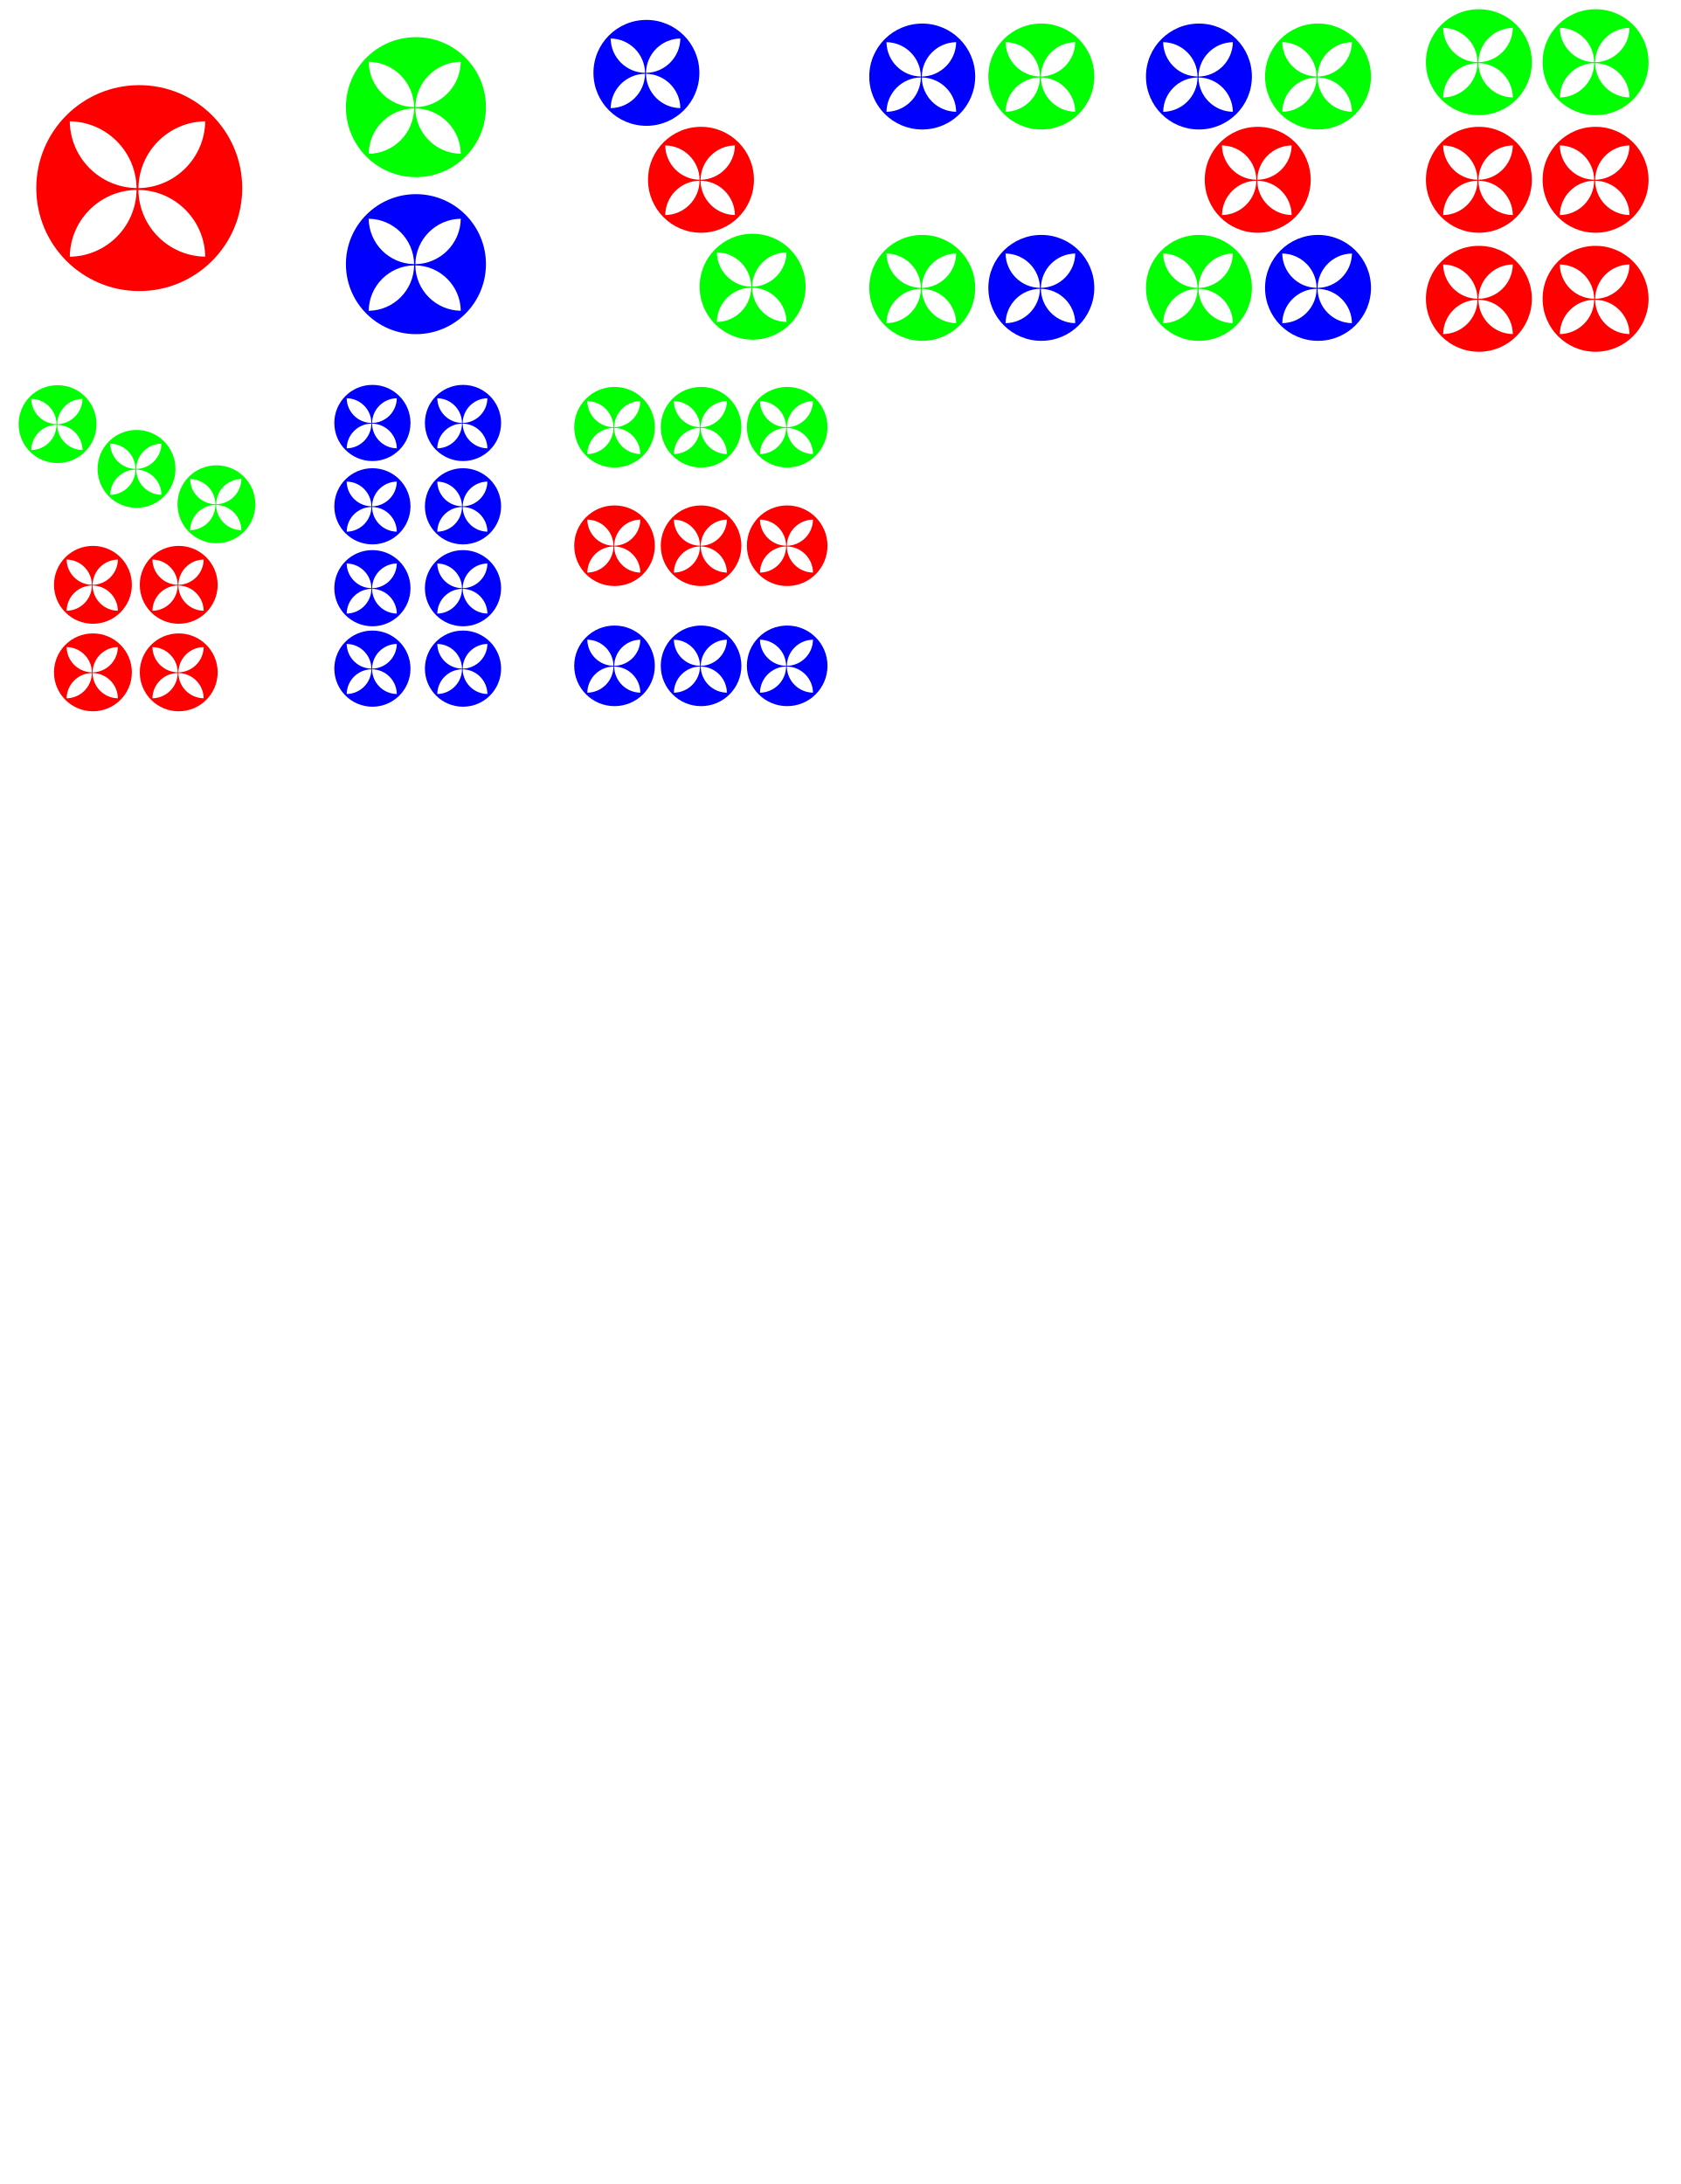
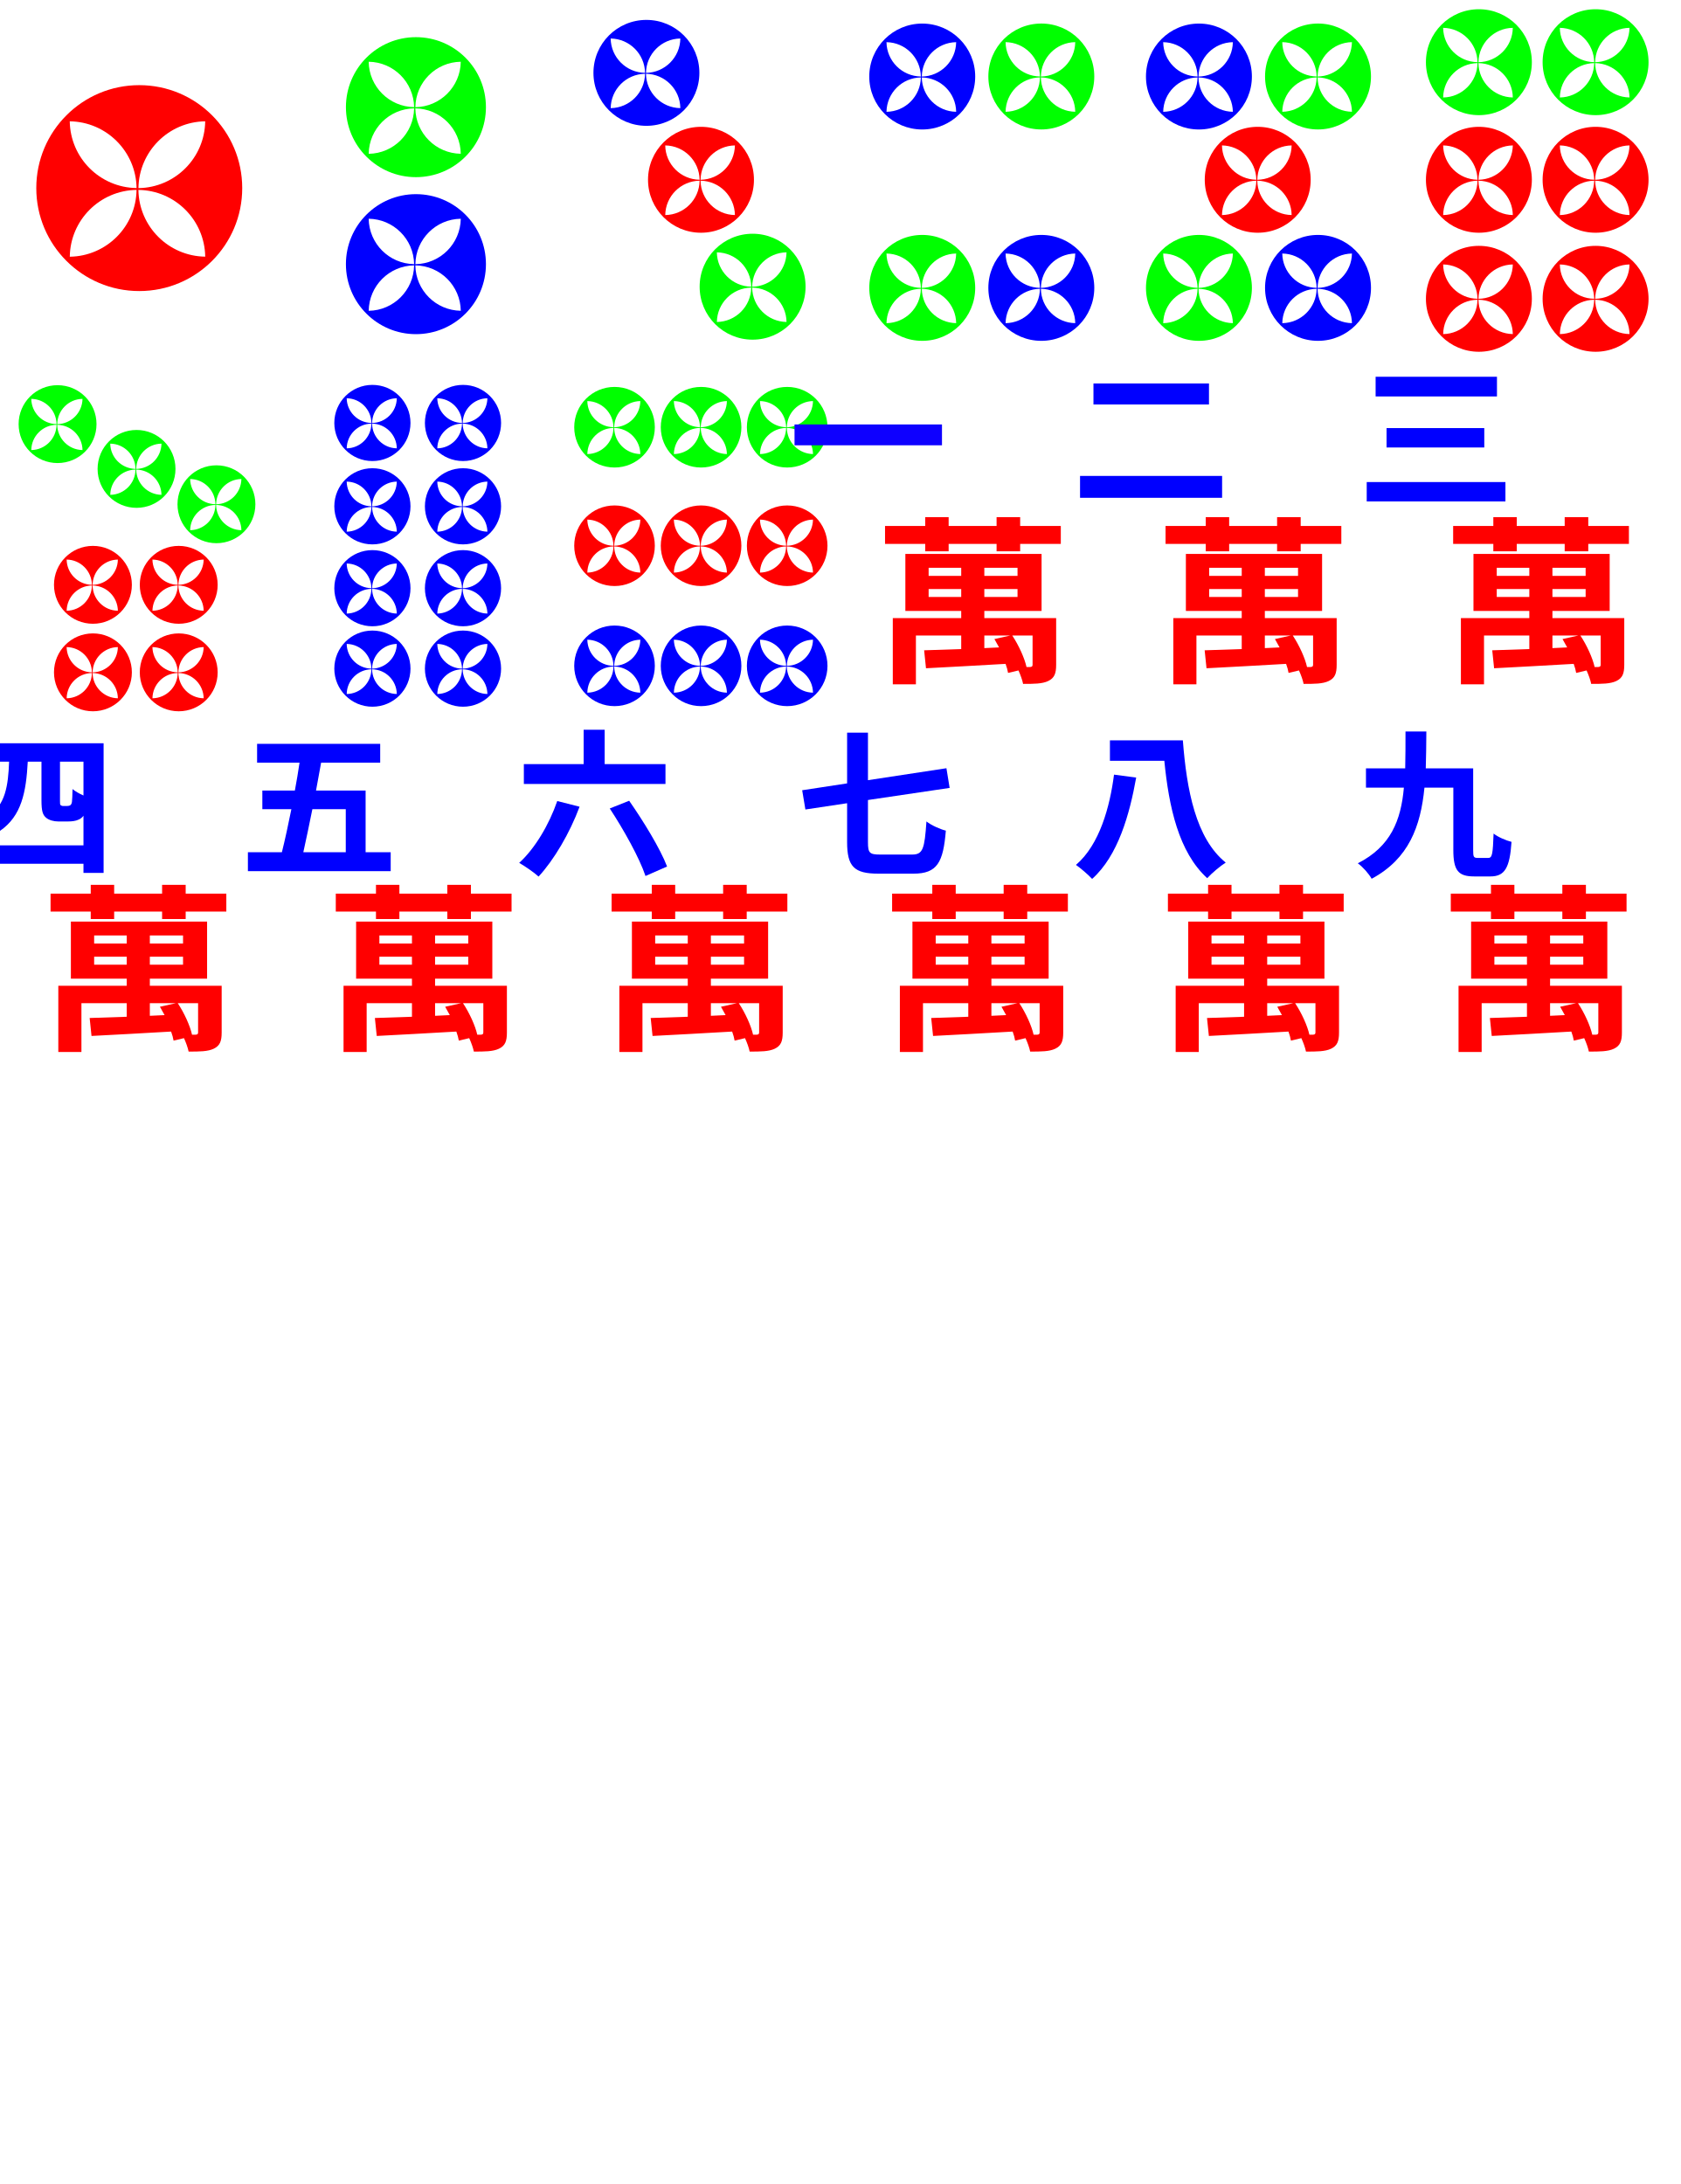
- <svg xmlns="http://www.w3.org/2000/svg" xmlns:ns1="http://www.openswatchbook.org/uri/2009/osb" xmlns:xlink="http://www.w3.org/1999/xlink" width="180" height="234" viewBox="0 0 180 234" version="1.1">
-   <defs>
+ <svg xmlns="http://www.w3.org/2000/svg" xmlns:ns1="http://www.openswatchbook.org/uri/2009/osb" xmlns:xlink="http://www.w3.org/1999/xlink" width="180" height="234" viewBox="0 0 180 234" version="1.1" id="svg4256">
+   <defs id="defs4258">
    <linearGradient id="linearGradient4208" ns1:paint="solid">
      <stop style="stop-color:#00ff00;stop-opacity:1;" offset="0" id="stop4210" />
    </linearGradient>
  </defs>
  <g id="Tile_01" transform="matrix(1.944135,0,0,1.944135,-26.58292,-22.84829)">
    <use height="100%" width="100%" transform="translate(-53.75,2.857143)" id="use4243" xlink:href="#path4202" y="0" x="0" />
  </g>
  <g id="Tile_02">
    <use height="100%" width="100%" transform="matrix(1.321789,0,0,1.321789,-46.97604,17.98335)" id="use4230" xlink:href="#path4228" y="0" x="0" />
    <use height="100%" width="100%" transform="matrix(1.321788,0,0,1.321788,-62.01308,-29.12134)" id="use4236" xlink:href="#path4226" y="0" x="0" />
  </g>
  <g id="Tile_03">
    <path style="opacity:1;fill:#0000ff;fill-opacity:1;fill-rule:evenodd;stroke:none;stroke-width:0.1;stroke-miterlimit:4;stroke-dasharray:none;stroke-opacity:1" d="M 69.251,2.133 A 5.674,5.674 0 0 0 63.576,7.807 5.674,5.674 0 0 0 69.251,13.481 5.674,5.674 0 0 0 74.925,7.807 5.674,5.674 0 0 0 69.251,2.133 Z m 3.634,1.993 a 3.734,3.734 0 0 1 -3.679,3.682 3.734,3.734 0 0 1 3.679,-3.682 z m -7.464,0 a 3.734,3.734 0 0 1 3.682,3.678 3.734,3.734 0 0 1 -3.682,-3.678 z m 3.681,3.78 a 3.734,3.734 0 0 1 -3.679,3.682 3.734,3.734 0 0 1 3.679,-3.682 z m 0.102,0 A 3.734,3.734 0 0 1 72.886,11.585 3.734,3.734 0 0 1 69.203,7.906 Z" id="path4228" />
    <path style="opacity:1;fill:#ff0000;fill-opacity:1;fill-rule:evenodd;stroke:none;stroke-width:0.1;stroke-miterlimit:4;stroke-dasharray:none;stroke-opacity:1" d="m 75.097,13.588 a 5.674,5.674 0 0 0 -5.674,5.674 5.674,5.674 0 0 0 5.674,5.674 5.674,5.674 0 0 0 5.674,-5.674 5.674,5.674 0 0 0 -5.674,-5.674 z m 3.634,1.993 a 3.734,3.734 0 0 1 -3.679,3.682 3.734,3.734 0 0 1 3.679,-3.682 z m -7.464,0 a 3.734,3.734 0 0 1 3.682,3.678 3.734,3.734 0 0 1 -3.682,-3.678 z m 3.681,3.78 a 3.734,3.734 0 0 1 -3.679,3.682 3.734,3.734 0 0 1 3.679,-3.682 z m 0.102,0 a 3.734,3.734 0 0 1 3.682,3.679 3.734,3.734 0 0 1 -3.682,-3.679 z" id="path4202" />
    <path id="path4226" d="m 80.627,25.044 a 5.674,5.674 0 0 0 -5.674,5.674 5.674,5.674 0 0 0 5.674,5.674 5.674,5.674 0 0 0 5.674,-5.674 5.674,5.674 0 0 0 -5.674,-5.674 z m 3.634,1.993 a 3.734,3.734 0 0 1 -3.679,3.682 3.734,3.734 0 0 1 3.679,-3.682 z m -7.464,0 a 3.734,3.734 0 0 1 3.682,3.678 3.734,3.734 0 0 1 -3.682,-3.678 z m 3.681,3.78 a 3.734,3.734 0 0 1 -3.679,3.682 3.734,3.734 0 0 1 3.679,-3.682 z m 0.102,0 a 3.734,3.734 0 0 1 3.682,3.679 3.734,3.734 0 0 1 -3.682,-3.679 z" style="opacity:1;fill:#00ff00;fill-opacity:1;fill-rule:evenodd;stroke:none;stroke-width:0.1;stroke-miterlimit:4;stroke-dasharray:none;stroke-opacity:1" />
  </g>
  <g id="Tile_04">
    <use height="100%" width="100%" transform="translate(29.54853,0.3925909)" id="use4251" xlink:href="#path4228" y="0" x="0" />
    <use height="100%" width="100%" transform="translate(18.17282,0.1262691)" id="use4257" xlink:href="#path4226" y="0" x="0" />
    <use height="100%" width="100%" transform="translate(42.30653,23.03736)" id="use4255" xlink:href="#path4228" y="0" x="0" />
    <use height="100%" width="100%" transform="translate(30.92958,-22.52185)" id="use4253" xlink:href="#path4226" y="0" x="0" />
  </g>
  <g id="Tile_05" transform="translate(29.64286,0)">
    <use x="0" y="0" xlink:href="#path4228" id="use4277" transform="translate(29.54853,0.3925909)" width="100%" height="100%" />
    <use x="0" y="0" xlink:href="#path4226" id="use4279" transform="translate(18.17282,0.1262691)" width="100%" height="100%" />
    <use x="0" y="0" xlink:href="#path4202" id="use4285" transform="translate(30,0)" width="100%" height="100%" />
    <use x="0" y="0" xlink:href="#path4228" id="use4281" transform="translate(42.30653,23.03736)" width="100%" height="100%" />
    <use x="0" y="0" xlink:href="#path4226" id="use4283" transform="translate(30.92958,-22.52185)" width="100%" height="100%" />
  </g>
  <g id="Tile_06">
    <use height="100%" width="100%" transform="translate(77.80695,-24.05426)" id="use4321" xlink:href="#path4226" y="0" x="0" />
    <use height="100%" width="100%" transform="translate(90.30795,-24.05463)" id="use4319" xlink:href="#path4226" y="0" x="0" />
    <use height="100%" width="100%" transform="translate(95.83823,12.75343)" id="use4307" xlink:href="#path4202" y="0" x="0" />
    <use height="100%" width="100%" transform="translate(83.33723,12.75318)" id="use4309" xlink:href="#path4202" y="0" x="0" />
    <use height="100%" width="100%" transform="translate(95.83822,0)" id="use4311" xlink:href="#path4202" y="0" x="0" />
    <use height="100%" width="100%" transform="translate(83.33759,0)" id="use4313" xlink:href="#path4202" y="0" x="0" />
  </g>
  <g id="Tile_07" transform="matrix(0.7352768,0,0,0.7352768,-106.5381,48.4967)">
    <use height="100%" width="100%" transform="translate(72.65505,-34.87325)" id="use4351" xlink:href="#path4226" y="0" x="0" />
    <use x="0" y="0" xlink:href="#path4226" id="use4339" transform="translate(84.16096,-28.34751)" width="100%" height="100%" />
    <use x="0" y="0" xlink:href="#path4226" id="use4341" transform="translate(95.80331,-23.19598)" width="100%" height="100%" />
    <use x="0" y="0" xlink:href="#path4202" id="use4343" transform="translate(95.83823,12.75343)" width="100%" height="100%" />
    <use x="0" y="0" xlink:href="#path4202" id="use4345" transform="translate(83.33723,12.75318)" width="100%" height="100%" />
    <use x="0" y="0" xlink:href="#path4202" id="use4347" transform="translate(95.83822,0)" width="100%" height="100%" />
    <use x="0" y="0" xlink:href="#path4202" id="use4349" transform="translate(83.33759,0)" width="100%" height="100%" />
  </g>
  <g id="Tile_08">
    <use height="100%" width="100%" transform="matrix(0.7190981,0,0,0.7190981,-9.902495,39.70402)" id="use4353" xlink:href="#path4228" y="0" x="0" />
    <use x="0" y="0" xlink:href="#path4228" id="use4356" transform="matrix(0.7190981,0,0,0.7190981,-9.902495,48.63318)" width="100%" height="100%" />
    <use height="100%" width="100%" transform="matrix(0.7190981,0,0,0.7190981,-9.902495,57.40704)" id="use4358" xlink:href="#path4228" y="0" x="0" />
    <use x="0" y="0" xlink:href="#path4228" id="use4360" transform="matrix(0.7190981,0,0,0.7190981,-9.902495,66.02562)" width="100%" height="100%" />
    <use x="0" y="0" xlink:href="#path4228" id="use4362" transform="matrix(0.7190981,0,0,0.7190981,-0.1968908,39.70402)" width="100%" height="100%" />
    <use height="100%" width="100%" transform="matrix(0.7190981,0,0,0.7190981,-0.1968908,48.63318)" id="use4364" xlink:href="#path4228" y="0" x="0" />
    <use x="0" y="0" xlink:href="#path4228" id="use4366" transform="matrix(0.7190981,0,0,0.7190981,-0.1968908,57.40704)" width="100%" height="100%" />
    <use height="100%" width="100%" transform="matrix(0.7190981,0,0,0.7190981,-0.1968908,66.02562)" id="use4368" xlink:href="#path4228" y="0" x="0" />
  </g>
  <g id="Tile_09">
    <use height="100%" width="100%" transform="matrix(0.7609582,0,0,0.7609582,13.13734,65.39929)" id="use4386" xlink:href="#path4228" y="0" x="0" />
    <use height="100%" width="100%" transform="matrix(0.7609582,0,0,0.7609582,8.688554,43.8151)" id="use4383" xlink:href="#path4202" y="0" x="0" />
    <use height="100%" width="100%" transform="matrix(0.7609582,0,0,0.7609582,4.480608,22.39828)" id="use4380" xlink:href="#path4226" y="0" x="0" />
    <use x="0" y="0" xlink:href="#path4228" id="use4389" transform="matrix(0.7609582,0,0,0.7609582,22.40959,65.39929)" width="100%" height="100%" />
    <use x="0" y="0" xlink:href="#path4202" id="use4391" transform="matrix(0.7609582,0,0,0.7609582,17.9608,43.8151)" width="100%" height="100%" />
    <use x="0" y="0" xlink:href="#path4226" id="use4393" transform="matrix(0.7609582,0,0,0.7609582,13.75286,22.39828)" width="100%" height="100%" />
    <use height="100%" width="100%" transform="matrix(0.7609582,0,0,0.7609582,31.6338,65.39929)" id="use4395" xlink:href="#path4228" y="0" x="0" />
    <use height="100%" width="100%" transform="matrix(0.7609582,0,0,0.7609582,27.18501,43.8151)" id="use4397" xlink:href="#path4202" y="0" x="0" />
    <use height="100%" width="100%" transform="matrix(0.7609582,0,0,0.7609582,22.97706,22.39828)" id="use4399" xlink:href="#path4226" y="0" x="0" />
  </g>
+   <g id="Tile_10" transform="translate(89.90358,-157.0787)">
+     <text transform="scale(1.063656,0.9401539)" id="text4330" y="243.236" x="3.369" style="font-style:normal;font-variant:normal;font-weight:bold;font-stretch:normal;font-size:20.259px;line-height:125%;font-family:UnBatang;-inkscape-font-specification:'UnBatang Bold';letter-spacing:0px;word-spacing:0px;fill:#ff0000;fill-opacity:1;stroke:none;stroke-width:1px;stroke-linecap:butt;stroke-linejoin:miter;stroke-opacity:1" xml:space="preserve">
+       <tspan y="243.236" x="3.369" id="tspan4332">萬</tspan>
+     </text>
+     <text id="text4334" y="210.306" x="14.173" style="font-style:normal;font-variant:normal;font-weight:bold;font-stretch:normal;font-size:17.041px;line-height:125%;font-family:unbatang;-inkscape-font-specification:'unbatang Bold';text-align:center;letter-spacing:0px;word-spacing:0px;text-anchor:middle;fill:#0e00ff;fill-opacity:1;stroke:none;stroke-width:1px;stroke-linecap:butt;stroke-linejoin:miter;stroke-opacity:1" xml:space="preserve">
+       <tspan y="210.306" x="14.173" id="tspan4336">一</tspan>
+     </text>
+   </g>
+   <g transform="translate(119.9556,-157.0787)" id="Tile_11">
+     <text xml:space="preserve" style="font-style:normal;font-variant:normal;font-weight:bold;font-stretch:normal;font-size:20.259px;line-height:125%;font-family:UnBatang;-inkscape-font-specification:'UnBatang Bold';letter-spacing:0px;word-spacing:0px;fill:#ff0000;fill-opacity:1;stroke:none;stroke-width:1px;stroke-linecap:butt;stroke-linejoin:miter;stroke-opacity:1" x="3.369" y="243.236" id="text4355" transform="scale(1.063656,0.9401539)">
+       <tspan id="tspan4357" x="3.369" y="243.236">萬</tspan>
+     </text>
+     <text xml:space="preserve" style="font-style:normal;font-variant:normal;font-weight:bold;font-stretch:normal;font-size:17.041px;line-height:125%;font-family:unbatang;-inkscape-font-specification:'unbatang Bold';text-align:center;letter-spacing:0px;word-spacing:0px;text-anchor:middle;fill:#0000ff;fill-opacity:1;stroke:none;stroke-width:1px;stroke-linecap:butt;stroke-linejoin:miter;stroke-opacity:1" x="14.426" y="210.306" id="text4359">
+       <tspan id="tspan4361" x="14.426" y="210.306">二</tspan>
+     </text>
+   </g>
+   <g id="Tile_12" transform="translate(150.7653,-157.0787)">
+     <text transform="scale(1.063656,0.9401539)" id="text4365" y="243.236" x="3.369" style="font-style:normal;font-variant:normal;font-weight:bold;font-stretch:normal;font-size:20.259px;line-height:125%;font-family:UnBatang;-inkscape-font-specification:'UnBatang Bold';letter-spacing:0px;word-spacing:0px;fill:#ff0000;fill-opacity:1;stroke:none;stroke-width:1px;stroke-linecap:butt;stroke-linejoin:miter;stroke-opacity:1" xml:space="preserve">
+       <tspan y="243.236" x="3.369" id="tspan4367">萬</tspan>
+     </text>
+     <text id="text4369" y="210.306" x="14.173" style="font-style:normal;font-variant:normal;font-weight:bold;font-stretch:normal;font-size:17.041px;line-height:125%;font-family:unbatang;-inkscape-font-specification:'unbatang Bold';text-align:center;letter-spacing:0px;word-spacing:0px;text-anchor:middle;fill:#0000ff;fill-opacity:1;stroke:none;stroke-width:1px;stroke-linecap:butt;stroke-linejoin:miter;stroke-opacity:1" xml:space="preserve">
+       <tspan y="210.306" x="14.173" id="tspan4371">三</tspan>
+     </text>
+   </g>
+   <g transform="translate(0.50507,-117.6828)" id="Tile_13">
+     <text xml:space="preserve" style="font-style:normal;font-variant:normal;font-weight:bold;font-stretch:normal;font-size:20.259px;line-height:125%;font-family:UnBatang;-inkscape-font-specification:'UnBatang Bold';letter-spacing:0px;word-spacing:0px;fill:#ff0000;fill-opacity:1;stroke:none;stroke-width:1px;stroke-linecap:butt;stroke-linejoin:miter;stroke-opacity:1" x="3.369" y="243.236" id="text4375" transform="scale(1.063656,0.9401539)">
+       <tspan id="tspan4377" x="3.369" y="243.236">萬</tspan>
+     </text>
+     <text xml:space="preserve" style="font-style:normal;font-variant:normal;font-weight:bold;font-stretch:normal;font-size:17.041px;line-height:125%;font-family:unbatang;-inkscape-font-specification:'unbatang Bold';text-align:center;letter-spacing:0px;word-spacing:0px;text-anchor:middle;fill:#0000ff;fill-opacity:1;stroke:none;stroke-width:1px;stroke-linecap:butt;stroke-linejoin:miter;stroke-opacity:1" x="14.426" y="210.306" id="text4379">
+       <tspan id="tspan4381" x="14.426" y="210.306">四</tspan>
+     </text>
+   </g>
+   <g id="Tile_14" transform="translate(31.06218,-117.6828)">
+     <text transform="scale(1.063656,0.9401539)" id="text4385" y="243.236" x="3.369" style="font-style:normal;font-variant:normal;font-weight:bold;font-stretch:normal;font-size:20.259px;line-height:125%;font-family:UnBatang;-inkscape-font-specification:'UnBatang Bold';letter-spacing:0px;word-spacing:0px;fill:#ff0000;fill-opacity:1;stroke:none;stroke-width:1px;stroke-linecap:butt;stroke-linejoin:miter;stroke-opacity:1" xml:space="preserve">
+       <tspan y="243.236" x="3.369" id="tspan4387">萬</tspan>
+     </text>
+     <text id="text4389" y="210.306" x="14.173" style="font-style:normal;font-variant:normal;font-weight:bold;font-stretch:normal;font-size:17.041px;line-height:125%;font-family:unbatang;-inkscape-font-specification:'unbatang Bold';text-align:center;letter-spacing:0px;word-spacing:0px;text-anchor:middle;fill:#0000ff;fill-opacity:1;stroke:none;stroke-width:1px;stroke-linecap:butt;stroke-linejoin:miter;stroke-opacity:1" xml:space="preserve">
+       <tspan y="210.306" x="14.173" id="tspan4391">五</tspan>
+     </text>
+   </g>
+   <g transform="translate(60.60915,-117.6828)" id="Tile_15">
+     <text xml:space="preserve" style="font-style:normal;font-variant:normal;font-weight:bold;font-stretch:normal;font-size:20.259px;line-height:125%;font-family:UnBatang;-inkscape-font-specification:'UnBatang Bold';letter-spacing:0px;word-spacing:0px;fill:#ff0000;fill-opacity:1;stroke:none;stroke-width:1px;stroke-linecap:butt;stroke-linejoin:miter;stroke-opacity:1" x="3.369" y="243.236" id="text4395" transform="scale(1.063656,0.9401539)">
+       <tspan id="tspan4397" x="3.369" y="243.236">萬</tspan>
+     </text>
+     <text xml:space="preserve" style="font-style:normal;font-variant:normal;font-weight:bold;font-stretch:normal;font-size:17.041px;line-height:125%;font-family:unbatang;-inkscape-font-specification:'unbatang Bold';text-align:center;letter-spacing:0px;word-spacing:0px;text-anchor:middle;fill:#0000ff;fill-opacity:1;stroke:none;stroke-width:1px;stroke-linecap:butt;stroke-linejoin:miter;stroke-opacity:1" x="14.173" y="210.306" id="text4399">
+       <tspan id="tspan4401" x="14.173" y="210.306">六</tspan>
+     </text>
+   </g>
+   <g id="Tile_16" transform="translate(90.66118,-117.6828)">
+     <text transform="scale(1.063656,0.9401539)" id="text4405" y="243.236" x="3.369" style="font-style:normal;font-variant:normal;font-weight:bold;font-stretch:normal;font-size:20.259px;line-height:125%;font-family:UnBatang;-inkscape-font-specification:'UnBatang Bold';letter-spacing:0px;word-spacing:0px;fill:#ff0000;fill-opacity:1;stroke:none;stroke-width:1px;stroke-linecap:butt;stroke-linejoin:miter;stroke-opacity:1" xml:space="preserve">
+       <tspan y="243.236" x="3.369" id="tspan4407">萬</tspan>
+     </text>
+     <text id="text4409" y="210.306" x="14.173" style="font-style:normal;font-variant:normal;font-weight:bold;font-stretch:normal;font-size:17.041px;line-height:125%;font-family:unbatang;-inkscape-font-specification:'unbatang Bold';text-align:center;letter-spacing:0px;word-spacing:0px;text-anchor:middle;fill:#0000ff;fill-opacity:1;stroke:none;stroke-width:1px;stroke-linecap:butt;stroke-linejoin:miter;stroke-opacity:1" xml:space="preserve">
+       <tspan y="210.306" x="14.173" id="tspan4411">七</tspan>
+     </text>
+   </g>
+   <g transform="translate(120.2082,-117.6828)" id="Tile_17">
+     <text xml:space="preserve" style="font-style:normal;font-variant:normal;font-weight:bold;font-stretch:normal;font-size:20.259px;line-height:125%;font-family:UnBatang;-inkscape-font-specification:'UnBatang Bold';letter-spacing:0px;word-spacing:0px;fill:#ff0000;fill-opacity:1;stroke:none;stroke-width:1px;stroke-linecap:butt;stroke-linejoin:miter;stroke-opacity:1" x="3.369" y="243.236" id="text4415" transform="scale(1.063656,0.9401539)">
+       <tspan id="tspan4417" x="3.369" y="243.236">萬</tspan>
+     </text>
+     <text xml:space="preserve" style="font-style:normal;font-variant:normal;font-weight:bold;font-stretch:normal;font-size:17.041px;line-height:125%;font-family:unbatang;-inkscape-font-specification:'unbatang Bold';text-align:center;letter-spacing:0px;word-spacing:0px;text-anchor:middle;fill:#0000ff;fill-opacity:1;stroke:none;stroke-width:1px;stroke-linecap:butt;stroke-linejoin:miter;stroke-opacity:1" x="14.173" y="210.306" id="text4419">
+       <tspan id="tspan4421" x="14.173" y="210.306">八</tspan>
+     </text>
+   </g>
+   <g id="Tile_18" transform="translate(150.5127,-117.6828)">
+     <text transform="scale(1.063656,0.9401539)" id="text4425" y="243.236" x="3.369" style="font-style:normal;font-variant:normal;font-weight:bold;font-stretch:normal;font-size:20.259px;line-height:125%;font-family:UnBatang;-inkscape-font-specification:'UnBatang Bold';letter-spacing:0px;word-spacing:0px;fill:#ff0000;fill-opacity:1;stroke:none;stroke-width:1px;stroke-linecap:butt;stroke-linejoin:miter;stroke-opacity:1" xml:space="preserve">
+       <tspan y="243.236" x="3.369" id="tspan4427">萬</tspan>
+     </text>
+     <text id="text4429" y="210.306" x="14.173" style="font-style:normal;font-variant:normal;font-weight:bold;font-stretch:normal;font-size:17.041px;line-height:125%;font-family:unbatang;-inkscape-font-specification:'unbatang Bold';text-align:center;letter-spacing:0px;word-spacing:0px;text-anchor:middle;fill:#0000ff;fill-opacity:1;stroke:none;stroke-width:1px;stroke-linecap:butt;stroke-linejoin:miter;stroke-opacity:1" xml:space="preserve">
+       <tspan y="210.306" x="14.173" id="tspan4431">九</tspan>
+     </text>
+   </g>
</svg>
